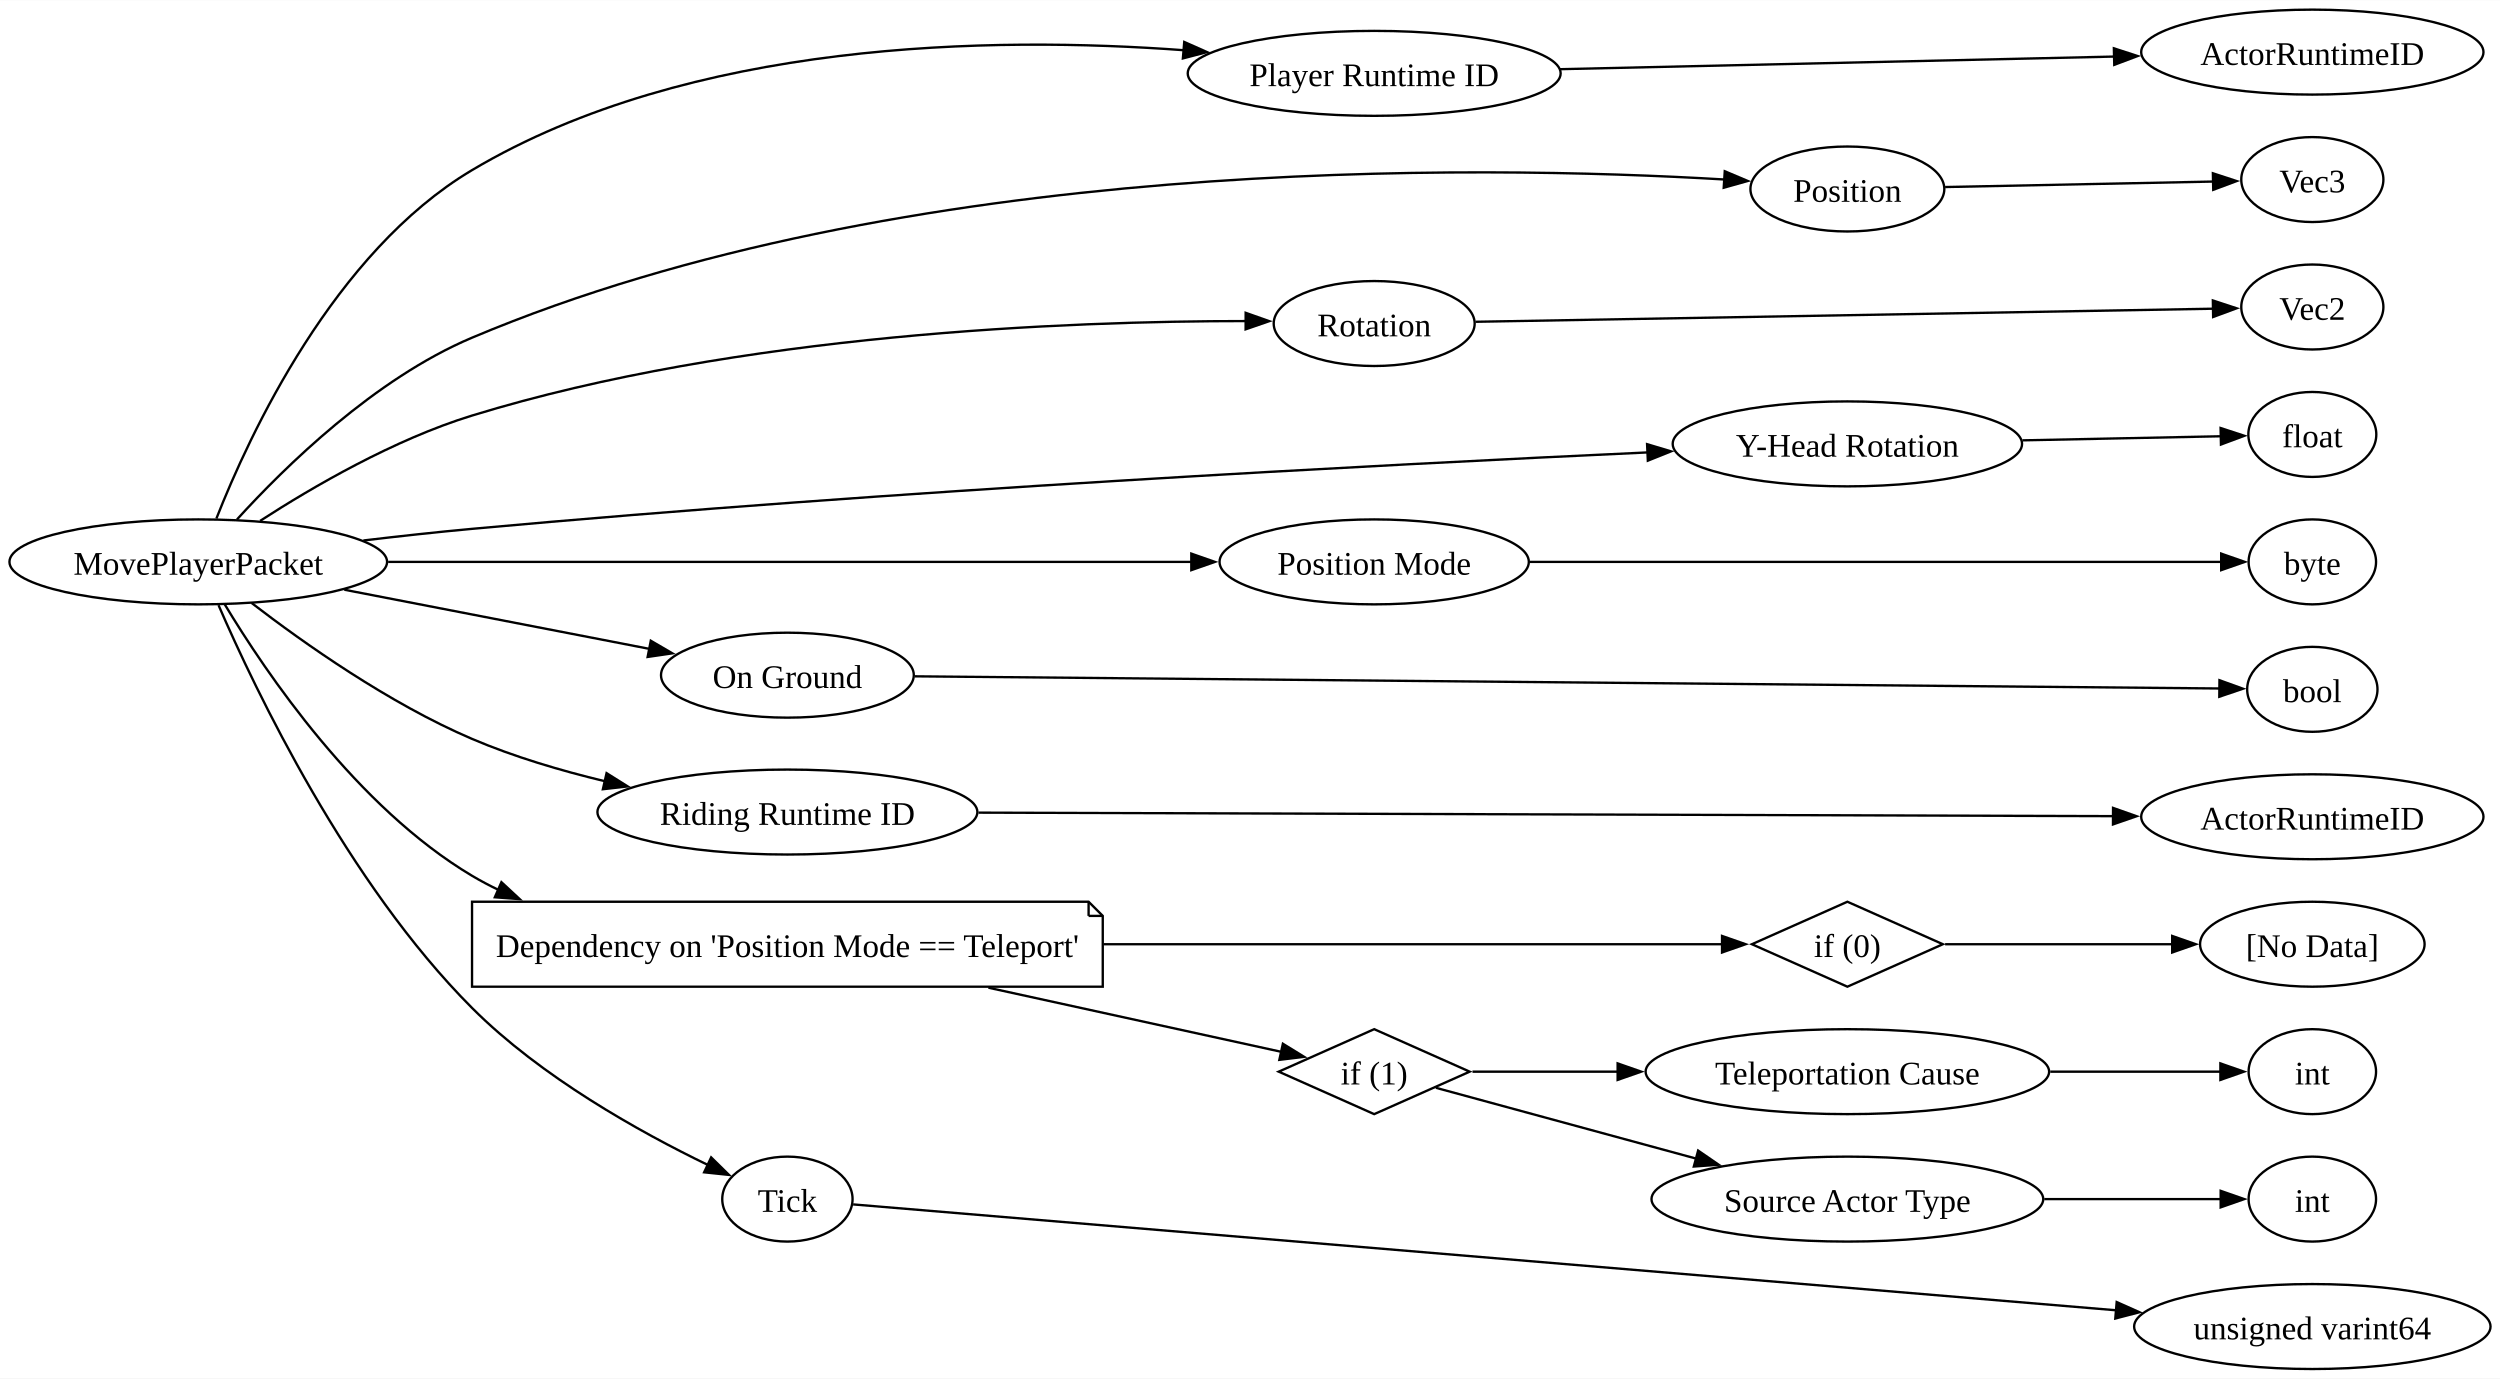
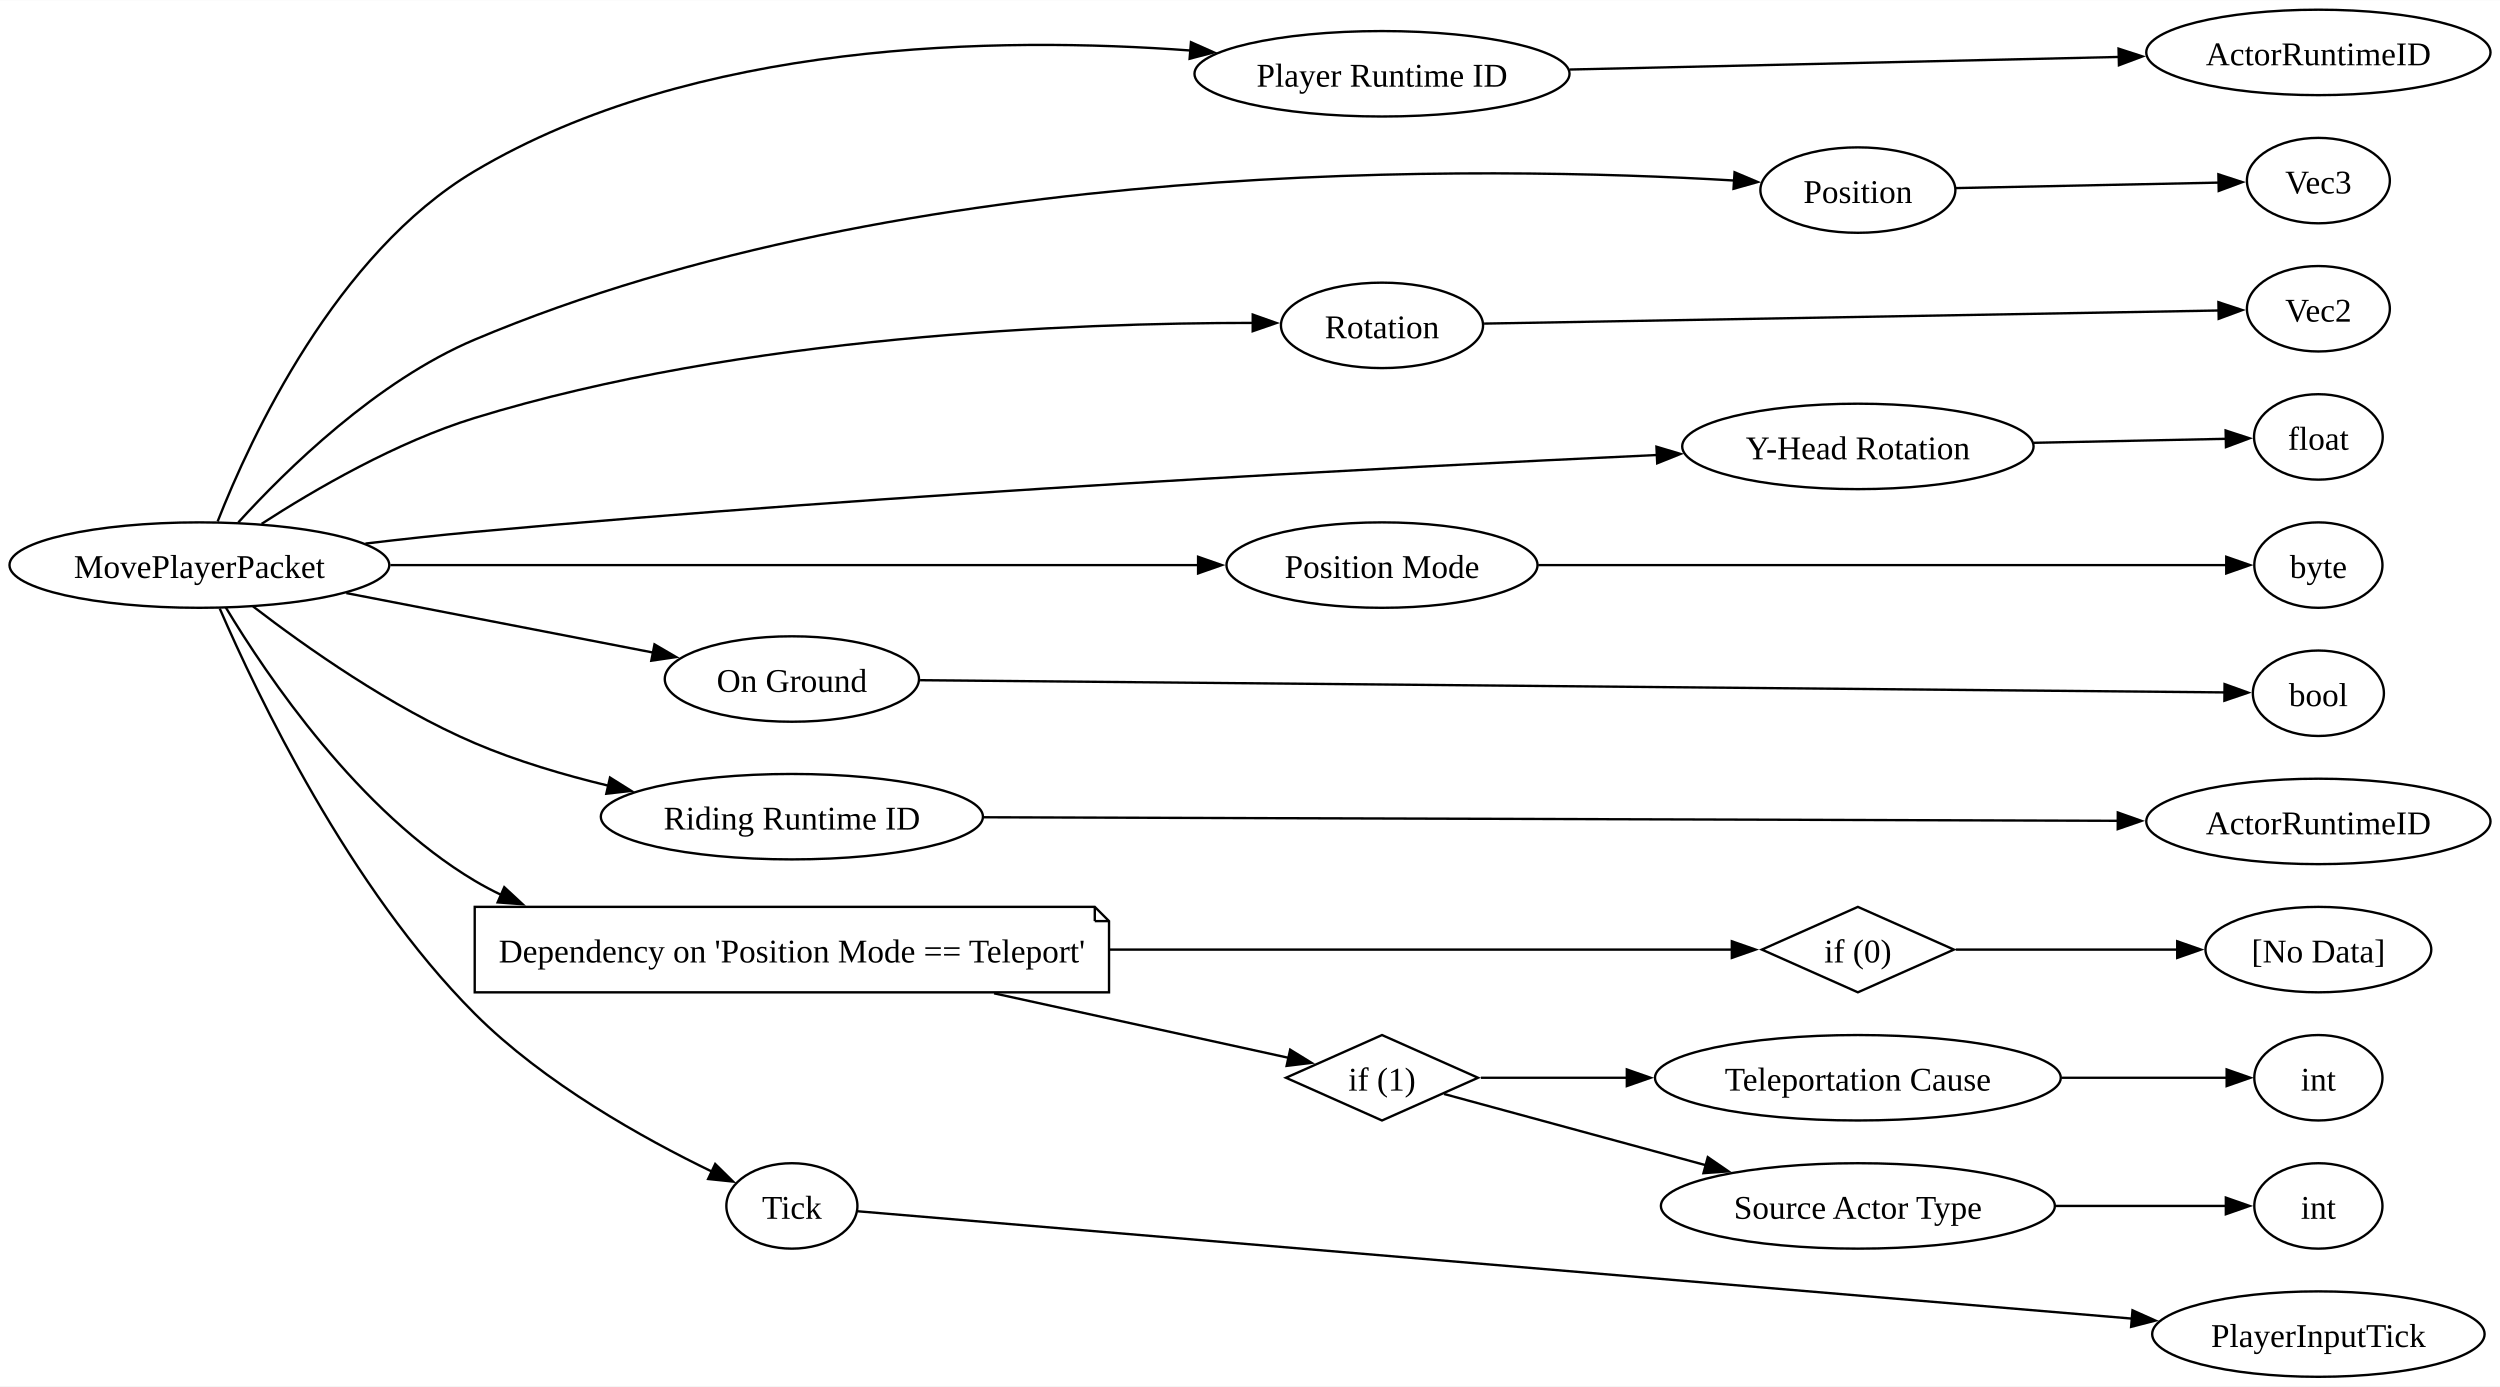
- <svg xmlns="http://www.w3.org/2000/svg" width="1059pt" height="584pt" viewBox="0.00 0.00 1059.30 584.00">
+ <svg xmlns="http://www.w3.org/2000/svg" width="1053pt" height="584pt" viewBox="0.00 0.00 1053.31 584.00">
  <g id="graph0" class="graph" transform="scale(1 1) rotate(0) translate(4 580)">
-     <polygon fill="white" stroke="none" points="-4,4 -4,-580 1055.3,-580 1055.3,4 -4,4" />
+     <polygon fill="white" stroke="none" points="-4,4 -4,-580 1049.31,-580 1049.31,4 -4,4" />
    <g id="node1" class="node">
      <ellipse fill="none" stroke="black" cx="80.01" cy="-342" rx="80.01" ry="18" />
      <text text-anchor="middle" x="80.01" y="-336.57" font-family="Times New Roman,serif" font-size="14.00">MovePlayerPacket</text>
    </g>
    <g id="node2" class="node">
      <ellipse fill="none" stroke="black" cx="578.27" cy="-549" rx="79.01" ry="18" />
      <text text-anchor="middle" x="578.27" y="-543.58" font-family="Times New Roman,serif" font-size="14.00">Player Runtime ID</text>
    </g>
    <g id="edge1" class="edge">
      <path fill="none" stroke="black" d="M87.69,-360.38C101.64,-395.84 137.53,-473.26 196.01,-508 288.53,-562.96 416.22,-564.86 497.78,-558.79" />
      <polygon fill="black" stroke="black" points="497.78,-562.31 507.46,-558.01 497.21,-555.33 497.78,-562.31" />
    </g>
    <g id="node4" class="node">
      <ellipse fill="none" stroke="black" cx="778.77" cy="-500" rx="41.08" ry="18" />
      <text text-anchor="middle" x="778.77" y="-494.57" font-family="Times New Roman,serif" font-size="14.00">Position</text>
    </g>
    <g id="edge3" class="edge">
      <path fill="none" stroke="black" d="M96.42,-359.99C116.73,-382.32 154.74,-419.58 196.01,-437 379.18,-514.32 622.29,-510.24 726.64,-504.03" />
      <polygon fill="black" stroke="black" points="726.81,-507.52 736.57,-503.4 726.37,-500.54 726.81,-507.52" />
    </g>
    <g id="node6" class="node">
      <ellipse fill="none" stroke="black" cx="578.27" cy="-443" rx="42.58" ry="18" />
      <text text-anchor="middle" x="578.27" y="-437.57" font-family="Times New Roman,serif" font-size="14.00">Rotation</text>
    </g>
    <g id="edge5" class="edge">
      <path fill="none" stroke="black" d="M106.21,-359.37C128.69,-373.91 163.05,-393.87 196.01,-404 309.05,-438.74 448.91,-444.04 523.86,-444.04" />
      <polygon fill="black" stroke="black" points="523.81,-447.54 533.8,-444 523.79,-440.54 523.81,-447.54" />
    </g>
    <g id="node8" class="node">
      <ellipse fill="none" stroke="black" cx="778.77" cy="-392" rx="74.02" ry="18" />
      <text text-anchor="middle" x="778.77" y="-386.57" font-family="Times New Roman,serif" font-size="14.00">Y-Head Rotation</text>
    </g>
    <g id="edge7" class="edge">
      <path fill="none" stroke="black" d="M149.96,-351.07C165.11,-352.87 181.09,-354.63 196.01,-356 373.08,-372.24 581.16,-383.15 694.25,-388.39" />
      <polygon fill="black" stroke="black" points="693.9,-391.88 704.05,-388.84 694.22,-384.89 693.9,-391.88" />
    </g>
    <g id="node10" class="node">
      <ellipse fill="none" stroke="black" cx="578.27" cy="-342" rx="65.53" ry="18" />
      <text text-anchor="middle" x="578.27" y="-336.57" font-family="Times New Roman,serif" font-size="14.00">Position Mode</text>
    </g>
    <g id="edge9" class="edge">
      <path fill="none" stroke="black" d="M160.46,-342C254.08,-342 408.51,-342 500.8,-342" />
      <polygon fill="black" stroke="black" points="500.78,-345.5 510.78,-342 500.78,-338.5 500.78,-345.5" />
    </g>
    <g id="node12" class="node">
      <ellipse fill="none" stroke="black" cx="329.64" cy="-294" rx="53.56" ry="18" />
      <text text-anchor="middle" x="329.64" y="-288.57" font-family="Times New Roman,serif" font-size="14.00">On Ground</text>
    </g>
    <g id="edge11" class="edge">
      <path fill="none" stroke="black" d="M141.9,-330.2C181.39,-322.54 232.52,-312.63 271.29,-305.12" />
      <polygon fill="black" stroke="black" points="271.75,-308.59 280.9,-303.25 270.41,-301.72 271.75,-308.59" />
    </g>
    <g id="node14" class="node">
      <ellipse fill="none" stroke="black" cx="329.64" cy="-236" rx="80.5" ry="18" />
      <text text-anchor="middle" x="329.64" y="-230.57" font-family="Times New Roman,serif" font-size="14.00">Riding Runtime ID</text>
    </g>
    <g id="edge13" class="edge">
      <path fill="none" stroke="black" d="M102.6,-324.59C124.78,-307.53 160.94,-281.98 196.01,-267 213.73,-259.43 233.61,-253.54 252.48,-249.02" />
      <polygon fill="black" stroke="black" points="253.01,-252.49 261.98,-246.86 251.45,-245.67 253.01,-252.49" />
    </g>
    <g id="node16" class="node">
      <polygon fill="none" stroke="black" points="457.26,-198 196.01,-198 196.01,-162 463.26,-162 463.26,-192 457.26,-198" />
      <polyline fill="none" stroke="black" points="457.26,-198 457.26,-192" />
      <polyline fill="none" stroke="black" points="463.26,-192 457.26,-192" />
      <text text-anchor="middle" x="329.64" y="-174.57" font-family="Times New Roman,serif" font-size="14.00">Dependency on 'Position Mode == Teleport'</text>
    </g>
    <g id="edge15" class="edge">
      <path fill="none" stroke="black" d="M91.15,-324.12C108.61,-295.08 147.21,-238.02 196.01,-209 199.62,-206.86 203.36,-204.87 207.21,-203.03" />
      <polygon fill="black" stroke="black" points="208.46,-206.3 216.22,-199.1 205.66,-199.89 208.46,-206.3" />
    </g>
    <g id="node24" class="node">
      <ellipse fill="none" stroke="black" cx="329.64" cy="-72" rx="27.61" ry="18" />
      <text text-anchor="middle" x="329.64" y="-66.58" font-family="Times New Roman,serif" font-size="14.00">Tick</text>
    </g>
    <g id="edge23" class="edge">
      <path fill="none" stroke="black" d="M88.59,-323.67C104.26,-287.5 143.23,-205.87 196.01,-153 225.25,-123.71 267.07,-100.44 295.89,-86.49" />
      <polygon fill="black" stroke="black" points="297.33,-89.68 304.88,-82.25 294.35,-83.35 297.33,-89.68" />
    </g>
    <g id="node3" class="node">
-       <ellipse fill="none" stroke="black" cx="975.78" cy="-558" rx="72.52" ry="18" />
-       <text text-anchor="middle" x="975.78" y="-552.58" font-family="Times New Roman,serif" font-size="14.00">ActorRuntimeID</text>
+       <ellipse fill="none" stroke="black" cx="972.79" cy="-558" rx="72.52" ry="18" />
+       <text text-anchor="middle" x="972.79" y="-552.58" font-family="Times New Roman,serif" font-size="14.00">ActorRuntimeID</text>
    </g>
    <g id="edge2" class="edge">
-       <path fill="none" stroke="black" d="M656.94,-550.77C724.7,-552.31 822.75,-554.54 891.99,-556.12" />
-       <polygon fill="black" stroke="black" points="891.69,-559.61 901.76,-556.34 891.85,-552.61 891.69,-559.61" />
+       <path fill="none" stroke="black" d="M657.29,-550.79C724.32,-552.33 820.68,-554.54 889.05,-556.1" />
+       <polygon fill="black" stroke="black" points="888.6,-559.59 898.68,-556.32 888.76,-552.6 888.6,-559.59" />
    </g>
    <g id="node5" class="node">
-       <ellipse fill="none" stroke="black" cx="975.78" cy="-504" rx="30.11" ry="18" />
-       <text text-anchor="middle" x="975.78" y="-498.57" font-family="Times New Roman,serif" font-size="14.00">Vec3</text>
+       <ellipse fill="none" stroke="black" cx="972.79" cy="-504" rx="30.11" ry="18" />
+       <text text-anchor="middle" x="972.79" y="-498.57" font-family="Times New Roman,serif" font-size="14.00">Vec3</text>
    </g>
    <g id="edge4" class="edge">
-       <path fill="none" stroke="black" d="M820.18,-500.83C853.51,-501.51 900.59,-502.48 934.02,-503.16" />
-       <polygon fill="black" stroke="black" points="933.64,-506.66 943.71,-503.36 933.79,-499.66 933.64,-506.66" />
+       <path fill="none" stroke="black" d="M820.02,-500.84C852.54,-501.52 898.12,-502.47 930.82,-503.15" />
+       <polygon fill="black" stroke="black" points="930.66,-506.64 940.73,-503.35 930.8,-499.65 930.66,-506.64" />
    </g>
    <g id="node7" class="node">
-       <ellipse fill="none" stroke="black" cx="975.78" cy="-450" rx="30.11" ry="18" />
-       <text text-anchor="middle" x="975.78" y="-444.57" font-family="Times New Roman,serif" font-size="14.00">Vec2</text>
+       <ellipse fill="none" stroke="black" cx="972.79" cy="-450" rx="30.11" ry="18" />
+       <text text-anchor="middle" x="972.79" y="-444.57" font-family="Times New Roman,serif" font-size="14.00">Vec2</text>
    </g>
    <g id="edge6" class="edge">
-       <path fill="none" stroke="black" d="M621.22,-443.74C697.56,-445.09 858.24,-447.94 933.83,-449.28" />
-       <polygon fill="black" stroke="black" points="933.63,-452.77 943.69,-449.45 933.75,-445.77 933.63,-452.77" />
+       <path fill="none" stroke="black" d="M621.28,-443.75C697.12,-445.1 855.98,-447.93 930.96,-449.27" />
+       <polygon fill="black" stroke="black" points="930.67,-452.77 940.73,-449.45 930.79,-445.77 930.67,-452.77" />
    </g>
    <g id="node9" class="node">
-       <ellipse fill="none" stroke="black" cx="975.78" cy="-396" rx="27.11" ry="18" />
-       <text text-anchor="middle" x="975.78" y="-390.57" font-family="Times New Roman,serif" font-size="14.00">float</text>
+       <ellipse fill="none" stroke="black" cx="972.79" cy="-396" rx="27.11" ry="18" />
+       <text text-anchor="middle" x="972.79" y="-390.57" font-family="Times New Roman,serif" font-size="14.00">float</text>
    </g>
    <g id="edge8" class="edge">
-       <path fill="none" stroke="black" d="M852.94,-393.5C881.6,-394.09 913.26,-394.74 937.12,-395.23" />
-       <polygon fill="black" stroke="black" points="936.91,-398.72 946.98,-395.43 937.06,-391.73 936.91,-398.72" />
+       <path fill="none" stroke="black" d="M852.91,-393.52C880.53,-394.1 910.83,-394.73 933.92,-395.21" />
+       <polygon fill="black" stroke="black" points="933.71,-398.71 943.78,-395.42 933.85,-391.71 933.71,-398.71" />
    </g>
    <g id="node11" class="node">
-       <ellipse fill="none" stroke="black" cx="975.78" cy="-342" rx="27" ry="18" />
-       <text text-anchor="middle" x="975.78" y="-336.57" font-family="Times New Roman,serif" font-size="14.00">byte</text>
+       <ellipse fill="none" stroke="black" cx="972.79" cy="-342" rx="27" ry="18" />
+       <text text-anchor="middle" x="972.79" y="-336.57" font-family="Times New Roman,serif" font-size="14.00">byte</text>
    </g>
    <g id="edge10" class="edge">
-       <path fill="none" stroke="black" d="M644.14,-342C727.66,-342 870.04,-342 937.38,-342" />
-       <polygon fill="black" stroke="black" points="937.16,-345.5 947.16,-342 937.16,-338.5 937.16,-345.5" />
+       <path fill="none" stroke="black" d="M644.09,-342C726.87,-342 867.39,-342 934.26,-342" />
+       <polygon fill="black" stroke="black" points="933.97,-345.5 943.97,-342 933.97,-338.5 933.97,-345.5" />
    </g>
    <g id="node13" class="node">
-       <ellipse fill="none" stroke="black" cx="975.78" cy="-288" rx="27.61" ry="18" />
-       <text text-anchor="middle" x="975.78" y="-282.57" font-family="Times New Roman,serif" font-size="14.00">bool</text>
+       <ellipse fill="none" stroke="black" cx="972.79" cy="-288" rx="27.61" ry="18" />
+       <text text-anchor="middle" x="972.79" y="-282.57" font-family="Times New Roman,serif" font-size="14.00">bool</text>
    </g>
    <g id="edge12" class="edge">
-       <path fill="none" stroke="black" d="M383.62,-293.51C509.95,-292.33 826.49,-289.38 936.44,-288.36" />
-       <polygon fill="black" stroke="black" points="936.43,-291.86 946.4,-288.26 936.36,-284.86 936.43,-291.86" />
+       <path fill="none" stroke="black" d="M383.65,-293.5C509.44,-292.33 823.62,-289.39 933.29,-288.36" />
+       <polygon fill="black" stroke="black" points="933.26,-291.86 943.22,-288.27 933.19,-284.86 933.26,-291.86" />
    </g>
    <g id="node15" class="node">
-       <ellipse fill="none" stroke="black" cx="975.78" cy="-234" rx="72.52" ry="18" />
-       <text text-anchor="middle" x="975.78" y="-228.57" font-family="Times New Roman,serif" font-size="14.00">ActorRuntimeID</text>
+       <ellipse fill="none" stroke="black" cx="972.79" cy="-234" rx="72.52" ry="18" />
+       <text text-anchor="middle" x="972.79" y="-228.57" font-family="Times New Roman,serif" font-size="14.00">ActorRuntimeID</text>
    </g>
    <g id="edge14" class="edge">
-       <path fill="none" stroke="black" d="M410.59,-235.75C533.28,-235.37 766.82,-234.65 891.49,-234.26" />
-       <polygon fill="black" stroke="black" points="891.34,-237.76 901.32,-234.23 891.31,-230.76 891.34,-237.76" />
+       <path fill="none" stroke="black" d="M410.54,-235.75C532.61,-235.37 764.4,-234.65 888.48,-234.26" />
+       <polygon fill="black" stroke="black" points="888.28,-237.76 898.26,-234.23 888.25,-230.76 888.28,-237.76" />
    </g>
    <g id="node17" class="node">
      <polygon fill="none" stroke="black" points="778.77,-198 738.31,-180 778.77,-162 819.23,-180 778.77,-198" />
      <text text-anchor="middle" x="778.77" y="-174.57" font-family="Times New Roman,serif" font-size="14.00">if (0)</text>
    </g>
    <g id="edge16" class="edge">
      <path fill="none" stroke="black" d="M463.58,-180C551.55,-180 662.06,-180 725.83,-180" />
      <polygon fill="black" stroke="black" points="725.66,-183.5 735.66,-180 725.66,-176.5 725.66,-183.5" />
    </g>
    <g id="node19" class="node">
      <polygon fill="none" stroke="black" points="578.27,-144 537.81,-126 578.27,-108 618.73,-126 578.27,-144" />
      <text text-anchor="middle" x="578.27" y="-120.58" font-family="Times New Roman,serif" font-size="14.00">if (1)</text>
    </g>
    <g id="edge18" class="edge">
      <path fill="none" stroke="black" d="M414.82,-161.57C457.02,-152.33 506.03,-141.6 539.09,-134.36" />
      <polygon fill="black" stroke="black" points="539.58,-137.83 548.6,-132.28 538.08,-131 539.58,-137.83" />
    </g>
    <g id="node18" class="node">
-       <ellipse fill="none" stroke="black" cx="975.78" cy="-180" rx="47.57" ry="18" />
-       <text text-anchor="middle" x="975.78" y="-174.57" font-family="Times New Roman,serif" font-size="14.00">[No Data]</text>
+       <ellipse fill="none" stroke="black" cx="972.79" cy="-180" rx="47.57" ry="18" />
+       <text text-anchor="middle" x="972.79" y="-174.57" font-family="Times New Roman,serif" font-size="14.00">[No Data]</text>
    </g>
    <g id="edge17" class="edge">
-       <path fill="none" stroke="black" d="M820.18,-180C848.1,-180 885.66,-180 916.77,-180" />
-       <polygon fill="black" stroke="black" points="916.4,-183.5 926.4,-180 916.4,-176.5 916.4,-183.5" />
+       <path fill="none" stroke="black" d="M820.02,-180C847.13,-180 883.32,-180 913.55,-180" />
+       <polygon fill="black" stroke="black" points="913.31,-183.5 923.31,-180 913.31,-176.5 913.31,-183.5" />
    </g>
    <g id="node20" class="node">
      <ellipse fill="none" stroke="black" cx="778.77" cy="-126" rx="85.49" ry="18" />
      <text text-anchor="middle" x="778.77" y="-120.58" font-family="Times New Roman,serif" font-size="14.00">Teleportation Cause</text>
    </g>
    <g id="edge19" class="edge">
      <path fill="none" stroke="black" d="M619.92,-126C637.88,-126 659.84,-126 681.6,-126" />
      <polygon fill="black" stroke="black" points="681.42,-129.5 691.42,-126 681.42,-122.5 681.42,-129.5" />
    </g>
    <g id="node22" class="node">
      <ellipse fill="none" stroke="black" cx="778.77" cy="-72" rx="83" ry="18" />
      <text text-anchor="middle" x="778.77" y="-66.58" font-family="Times New Roman,serif" font-size="14.00">Source Actor Type</text>
    </g>
    <g id="edge21" class="edge">
      <path fill="none" stroke="black" d="M604.41,-119.16C632.04,-111.64 677.48,-99.28 714.9,-89.1" />
      <polygon fill="black" stroke="black" points="715.53,-92.56 724.26,-86.56 713.7,-85.8 715.53,-92.56" />
    </g>
    <g id="node21" class="node">
-       <ellipse fill="none" stroke="black" cx="975.78" cy="-126" rx="27" ry="18" />
-       <text text-anchor="middle" x="975.78" y="-120.58" font-family="Times New Roman,serif" font-size="14.00">int</text>
+       <ellipse fill="none" stroke="black" cx="972.79" cy="-126" rx="27" ry="18" />
+       <text text-anchor="middle" x="972.79" y="-120.58" font-family="Times New Roman,serif" font-size="14.00">int</text>
    </g>
    <g id="edge20" class="edge">
-       <path fill="none" stroke="black" d="M864.74,-126C889.96,-126 916.33,-126 936.92,-126" />
-       <polygon fill="black" stroke="black" points="936.82,-129.5 946.82,-126 936.82,-122.5 936.82,-129.5" />
+       <path fill="none" stroke="black" d="M864.55,-126C888.96,-126 914.35,-126 934.29,-126" />
+       <polygon fill="black" stroke="black" points="934.14,-129.5 944.14,-126 934.14,-122.5 934.14,-129.5" />
    </g>
    <g id="node23" class="node">
-       <ellipse fill="none" stroke="black" cx="975.78" cy="-72" rx="27" ry="18" />
-       <text text-anchor="middle" x="975.78" y="-66.58" font-family="Times New Roman,serif" font-size="14.00">int</text>
+       <ellipse fill="none" stroke="black" cx="972.79" cy="-72" rx="27" ry="18" />
+       <text text-anchor="middle" x="972.79" y="-66.58" font-family="Times New Roman,serif" font-size="14.00">int</text>
    </g>
    <g id="edge22" class="edge">
-       <path fill="none" stroke="black" d="M862.19,-72C888.21,-72 915.69,-72 936.99,-72" />
-       <polygon fill="black" stroke="black" points="936.94,-75.5 946.94,-72 936.94,-68.5 936.94,-75.5" />
+       <path fill="none" stroke="black" d="M862.04,-72C887.05,-72 913.34,-72 933.92,-72" />
+       <polygon fill="black" stroke="black" points="933.8,-75.5 943.8,-72 933.8,-68.5 933.8,-75.5" />
    </g>
    <g id="node25" class="node">
-       <ellipse fill="none" stroke="black" cx="975.78" cy="-18" rx="75.51" ry="18" />
-       <text text-anchor="middle" x="975.78" y="-12.57" font-family="Times New Roman,serif" font-size="14.00">unsigned varint64</text>
+       <ellipse fill="none" stroke="black" cx="972.79" cy="-18" rx="70.03" ry="18" />
+       <text text-anchor="middle" x="972.79" y="-12.57" font-family="Times New Roman,serif" font-size="14.00">PlayerInputTick</text>
    </g>
    <g id="edge24" class="edge">
-       <path fill="none" stroke="black" d="M357.49,-69.75C448.4,-62.13 746.99,-37.1 892.97,-24.86" />
-       <polygon fill="black" stroke="black" points="892.88,-28.38 902.55,-24.06 892.29,-21.4 892.88,-28.38" />
+       <path fill="none" stroke="black" d="M357.37,-69.75C448.69,-62.06 750.54,-36.63 894.33,-24.52" />
+       <polygon fill="black" stroke="black" points="894.47,-28.02 904.14,-23.7 893.89,-21.05 894.47,-28.02" />
    </g>
  </g>
</svg>
